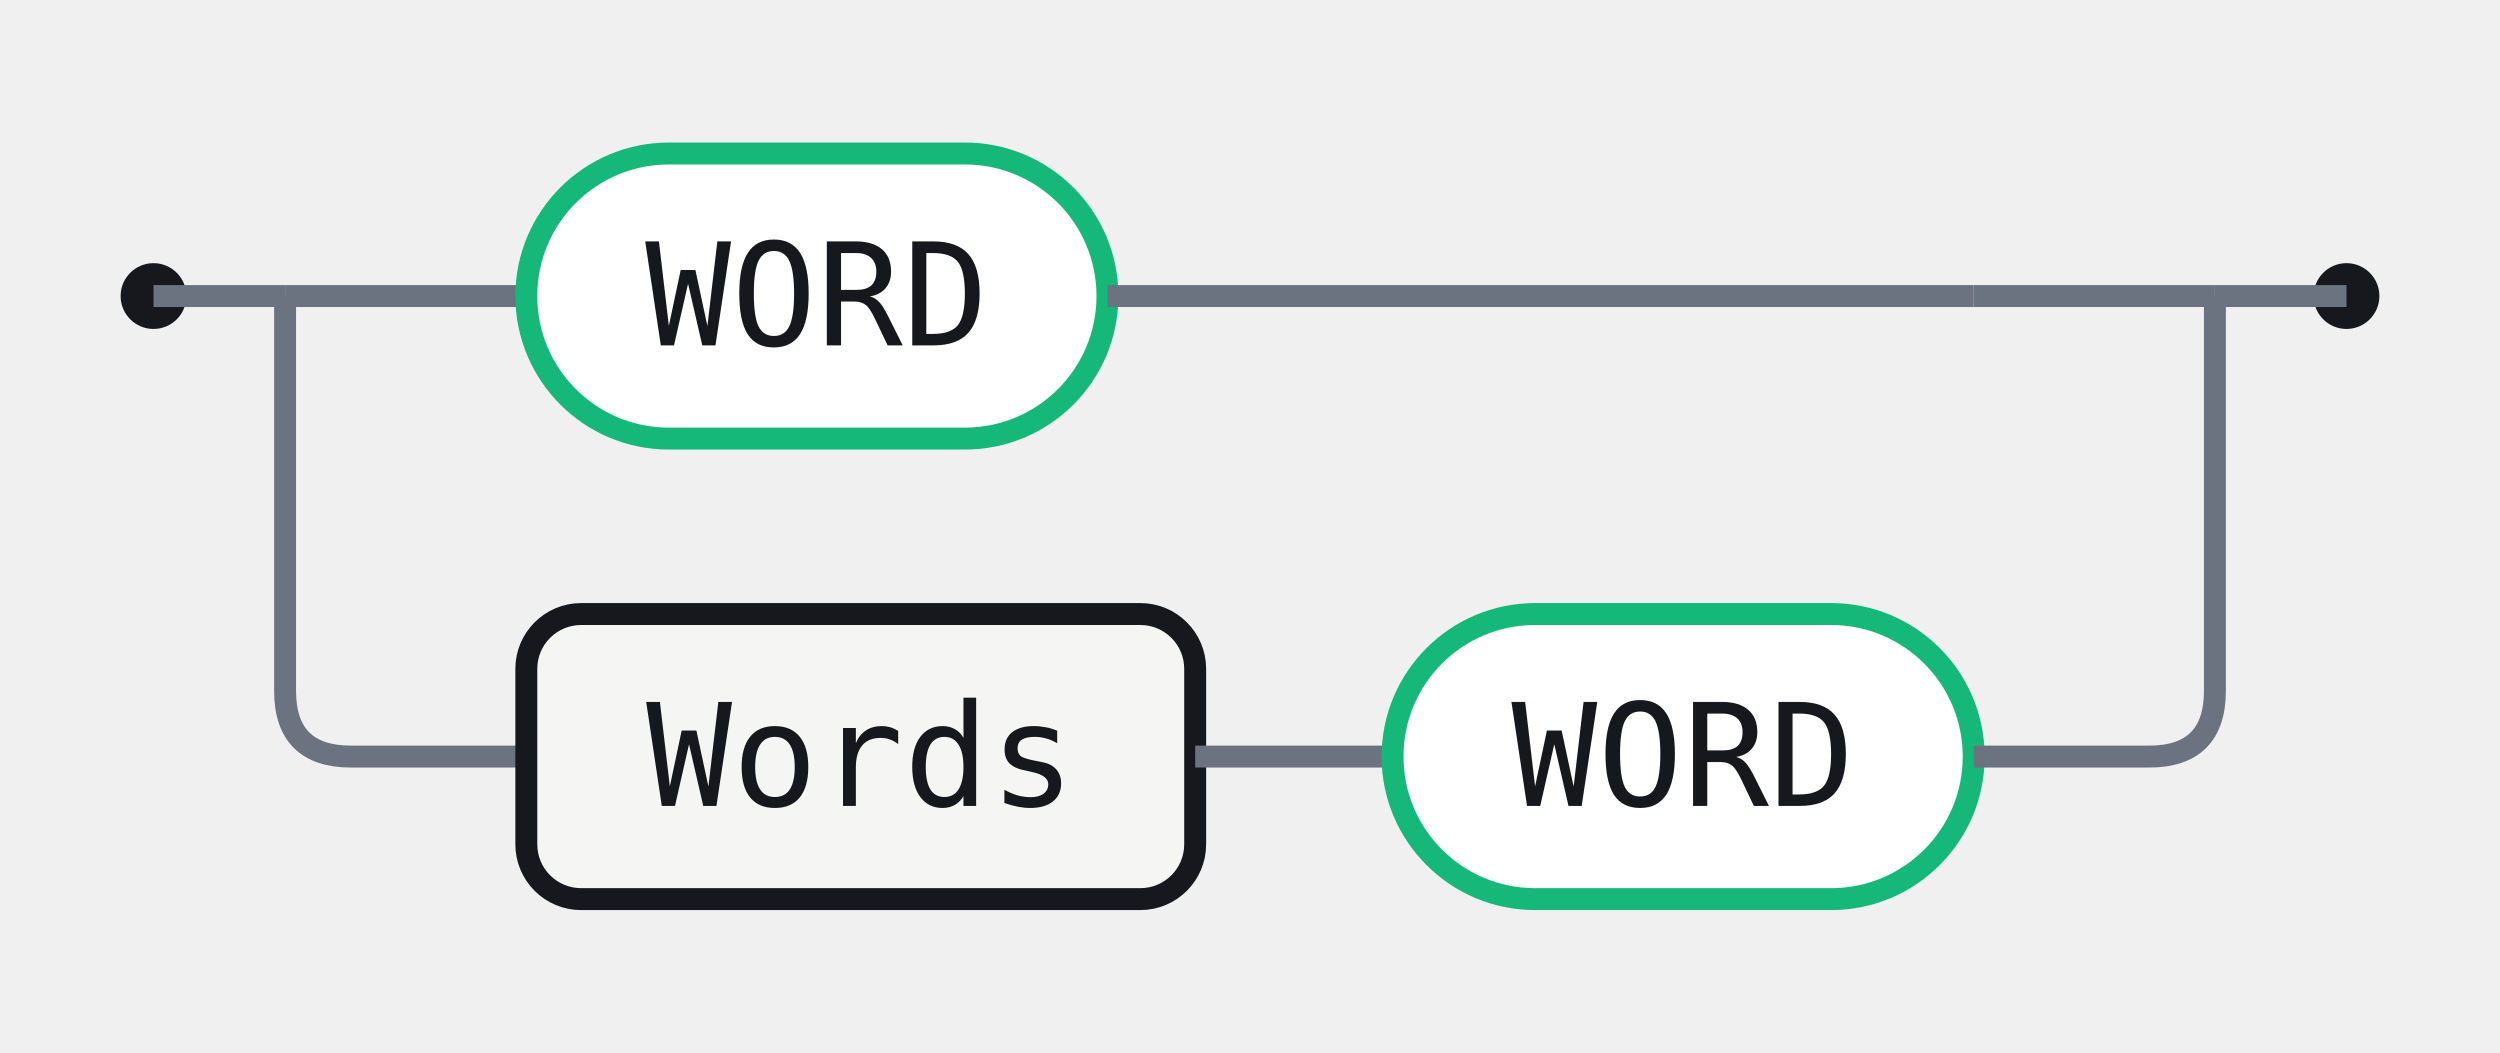
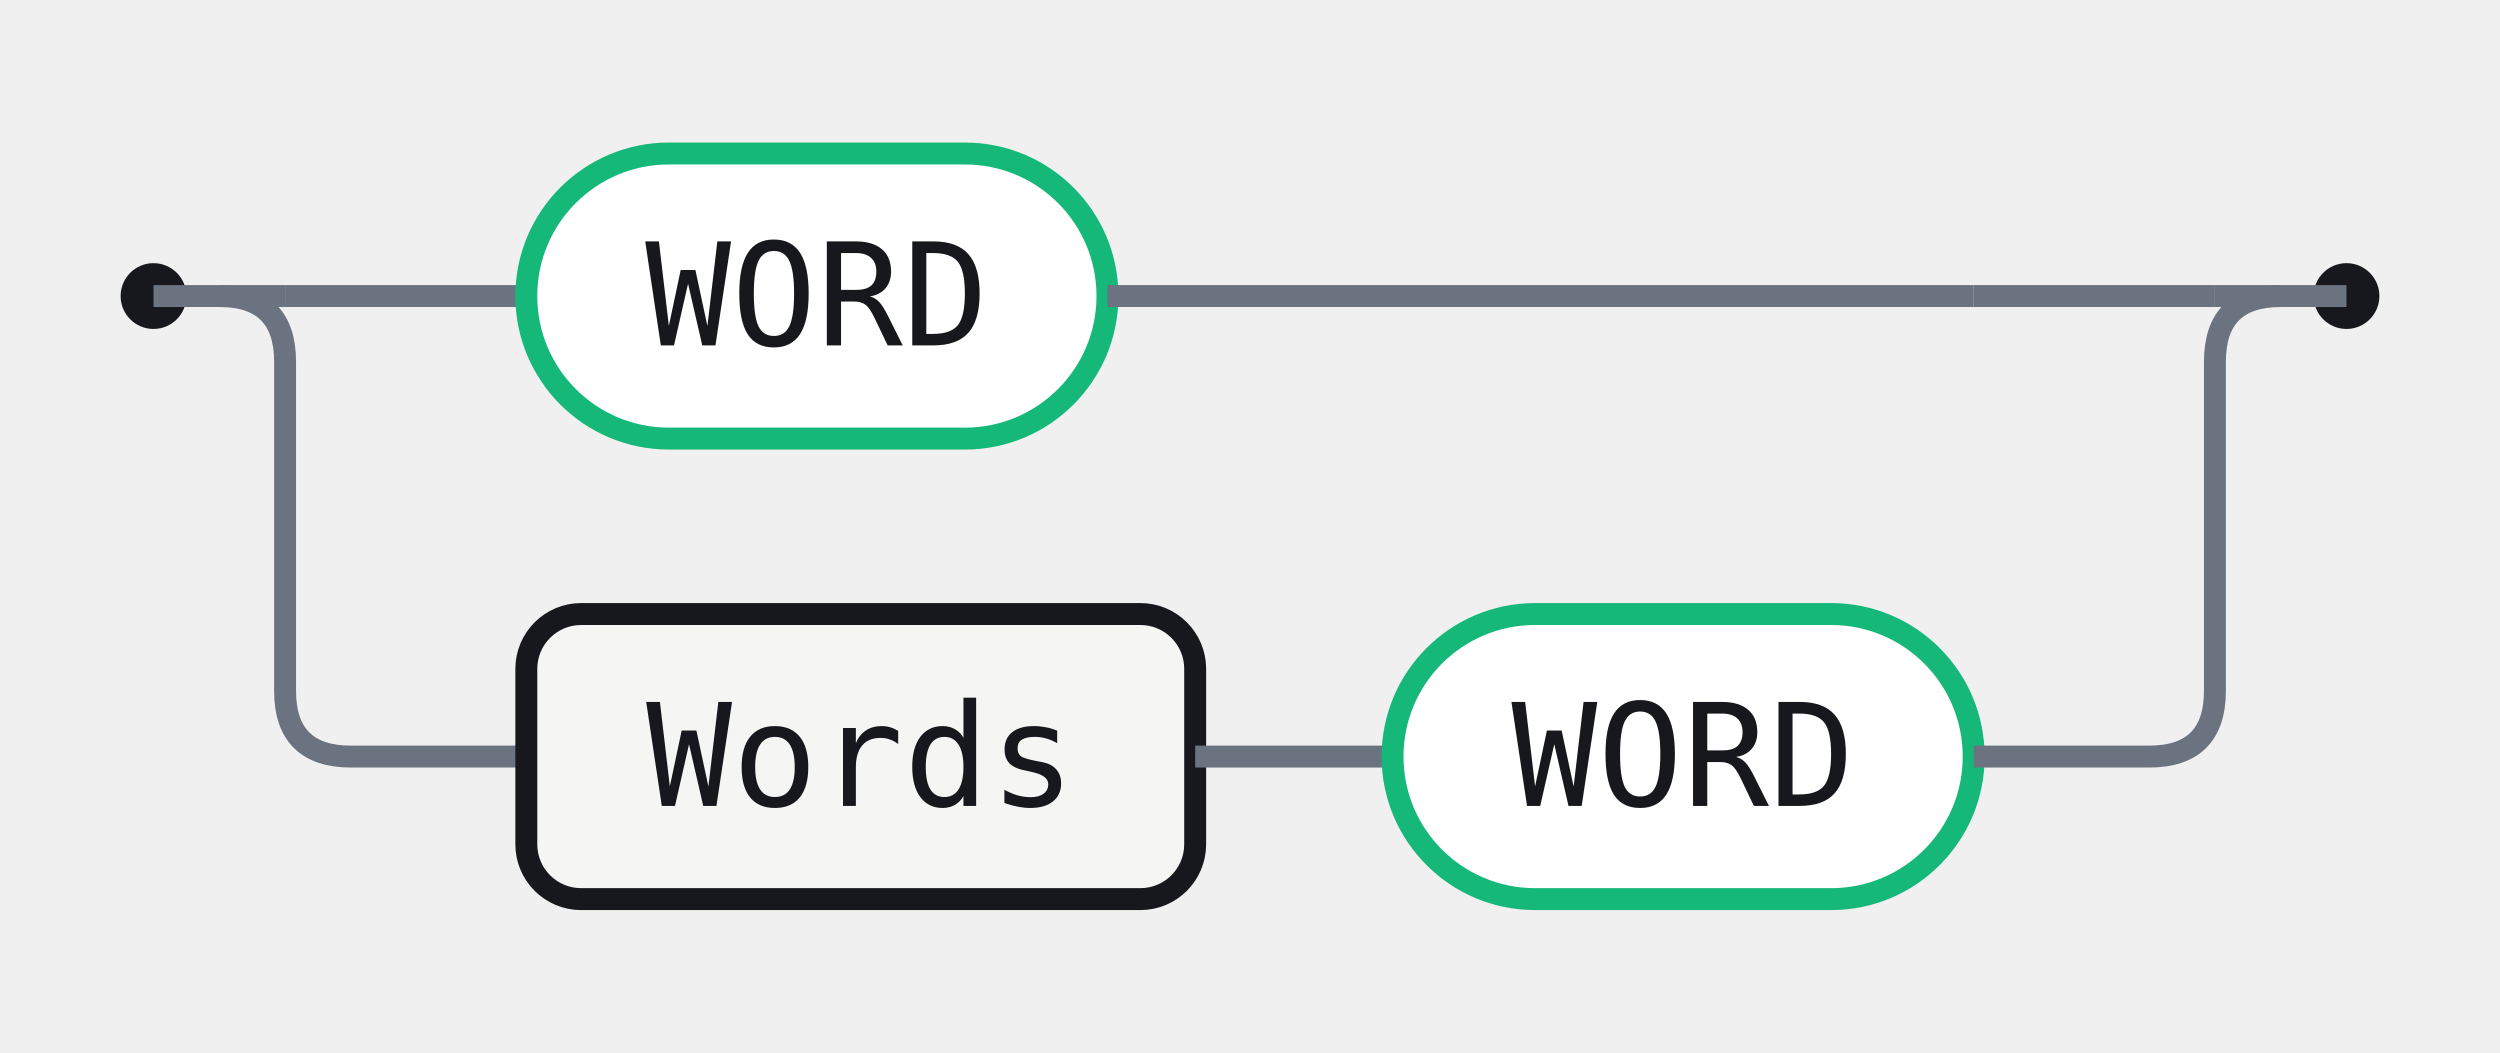
<svg xmlns="http://www.w3.org/2000/svg" width="228" height="96" viewBox="0 0 228 96" role="img" aria-label="Railroad diagram for the Words rule">
  <style>.rr-track{fill:none;stroke:#6B7280;stroke-width:2}.rr-term{fill:#fff;stroke:#15B879;stroke-width:2}.rr-nonterm{fill:#F5F6F3;stroke:#16181D;stroke-width:2}.rr-text{fill:#16181D;font:13px ui-monospace,SFMono-Regular,Menlo,Consolas,monospace}.rr-cap{fill:#16181D}</style>
  <circle class="rr-cap" cx="14" cy="27" r="3" />
  <circle class="rr-cap" cx="214" cy="27" r="3" />
  <path class="rr-track" d="M14 27 H26" />
  <path class="rr-track" d="M202 27 H214" />
  <path class="rr-track" d="M26 27 H48" />
  <rect class="rr-term" x="48" y="14" width="53" height="26" rx="13" />
  <text class="rr-text" x="74.5" y="27" text-anchor="middle" dominant-baseline="central">WORD</text>
  <path class="rr-track" d="M101 27 H180" />
  <path class="rr-track" d="M180 27 H202" />
-   <path class="rr-track" d="M26 27 V63 Q26 69 32 69 H48" />
+   <path class="rr-track" d="M20 27 Q26 27 26 33 V63 Q26 69 32 69 H48" />
  <rect class="rr-nonterm" x="48" y="56" width="61" height="26" rx="5" />
  <text class="rr-text" x="78.5" y="69" text-anchor="middle" dominant-baseline="central">Words</text>
  <path class="rr-track" d="M109 69 H127" />
  <rect class="rr-term" x="127" y="56" width="53" height="26" rx="13" />
  <text class="rr-text" x="153.5" y="69" text-anchor="middle" dominant-baseline="central">WORD</text>
-   <path class="rr-track" d="M180 69 H196 Q202 69 202 63 V27" />
+   <path class="rr-track" d="M180 69 H196 Q202 69 202 63 V33 Q202 27 208 27" />
</svg>
